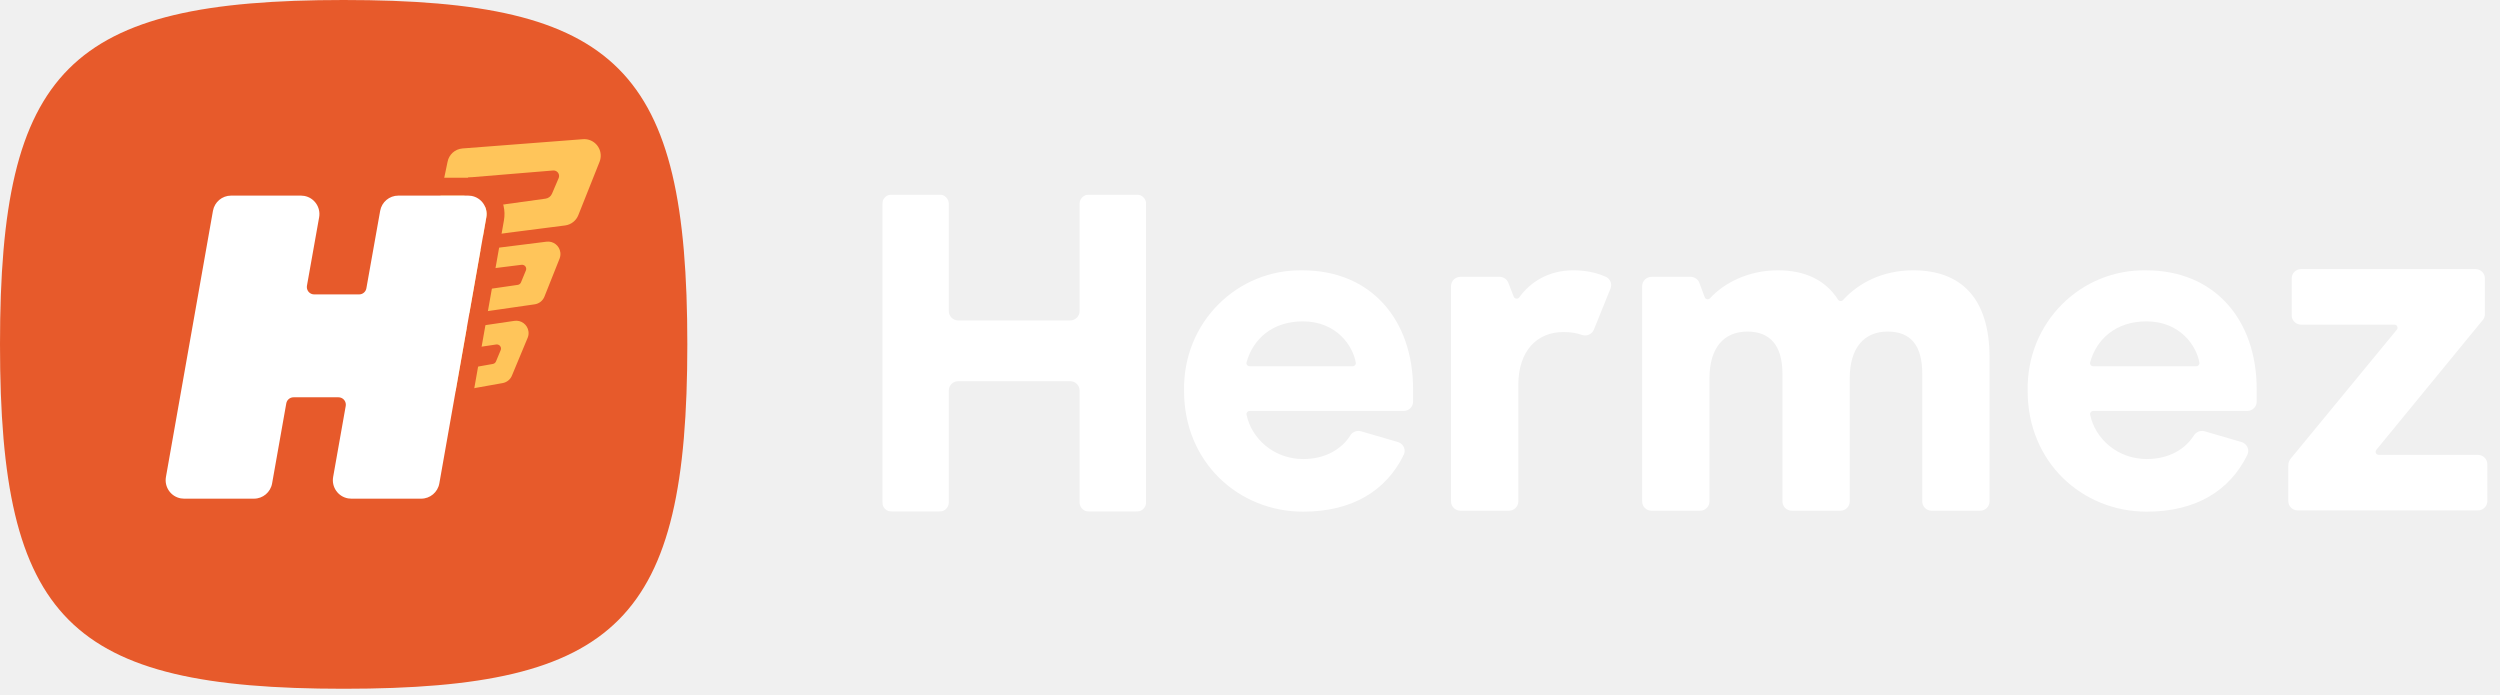
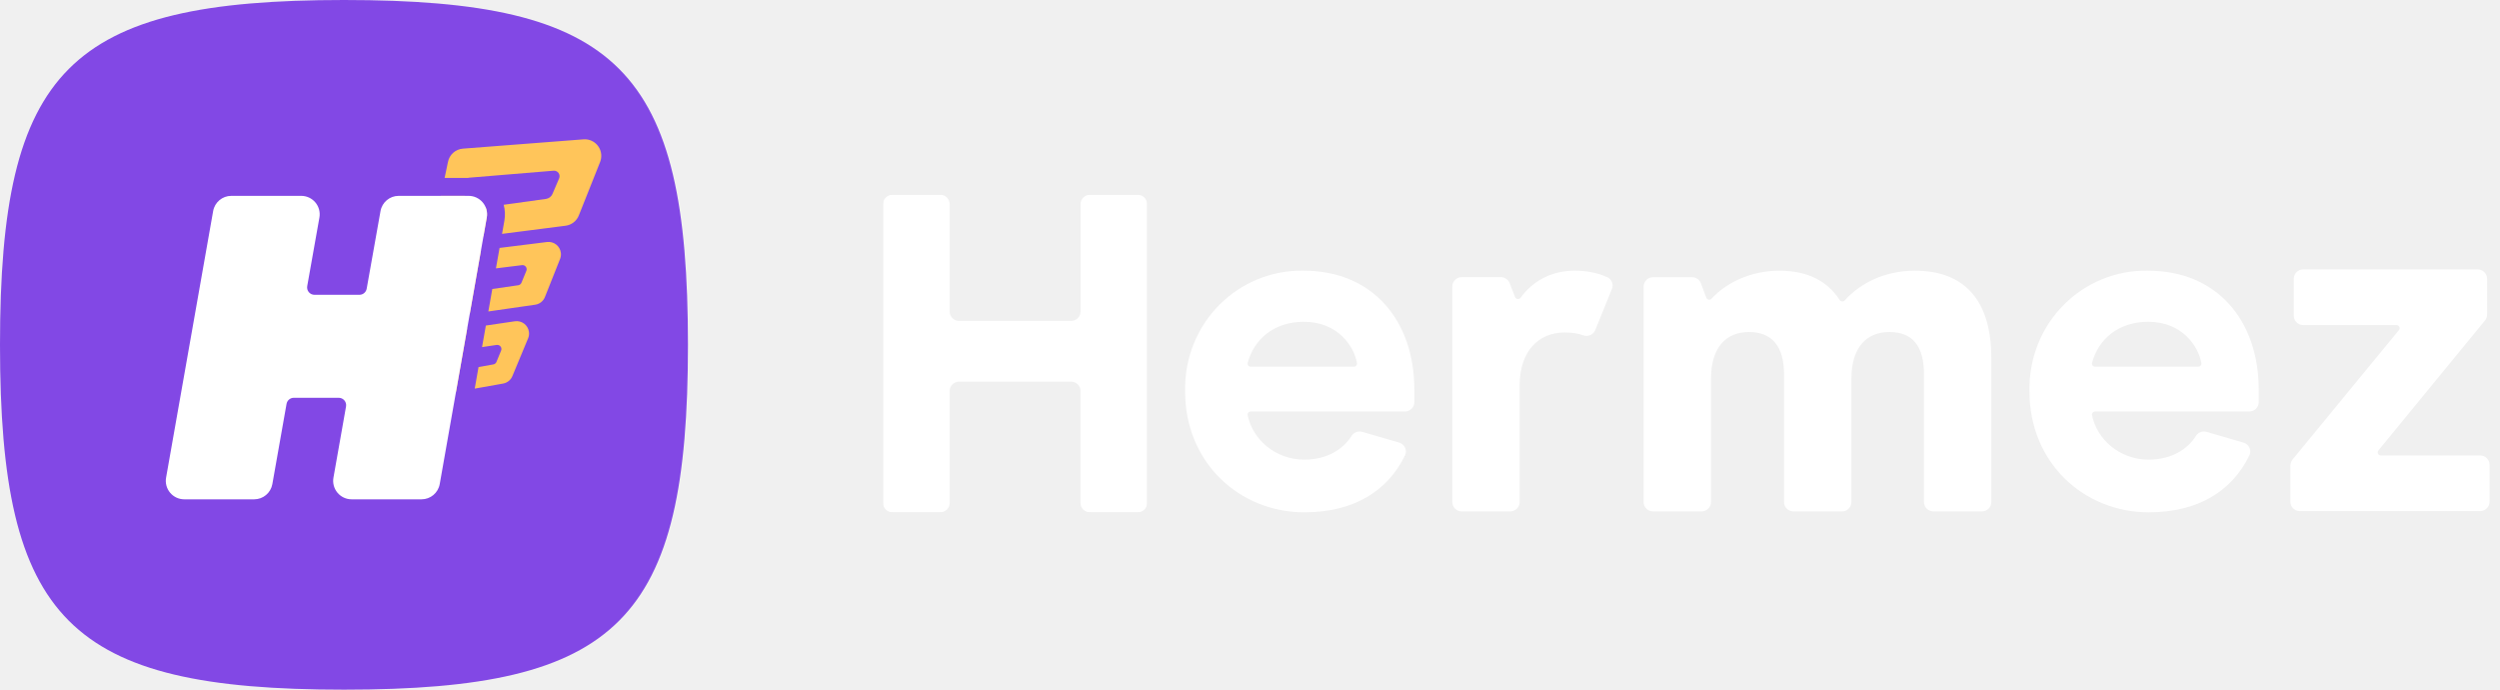
- <svg xmlns="http://www.w3.org/2000/svg" xmlns:xlink="http://www.w3.org/1999/xlink" width="144" height="40" viewBox="0 0 144 40">
+ <svg xmlns="http://www.w3.org/2000/svg" xmlns:xlink="http://www.w3.org/1999/xlink" width="145" height="40">
  <defs>
-     <path id="hfluy3jmra" d="M0 0L15.196 0 15.196 18.267 0 18.267z" />
+     <path id="a" d="M0 0h15.321v18.418H0z" />
  </defs>
  <g fill="none" fill-rule="evenodd">
-     <g>
-       <g>
-         <g fill-rule="nonzero">
-           <path fill="#E75A2B" d="M0 19.836c0 15.87 3.959 19.837 19.795 19.837 15.836 0 19.795-3.968 19.795-19.837S35.63 0 19.795 0C3.959 0 0 3.967 0 19.836z" transform="translate(-2308 -10) translate(2308 10)" />
-           <path fill="#FFC55A" d="M30.439 19.081c.018.122.005.246-.04.361l-.904 2.173c-.089.235-.295.406-.541.45l-2.57.458c-.389.069-.759-.19-.828-.578-.015-.085-.015-.173.001-.258l.41-2.179c.056-.299.294-.529.594-.574l3.066-.452c.39-.06.753.21.812.6zm-1.854.761l-1.305.194c-.1.015-.18.091-.2.191l-.124.664c-.024.13.06.254.19.278.028.005.057.005.085 0l1.16-.206c.08-.015.147-.069.178-.144l.27-.65c.05-.121-.008-.26-.129-.311-.04-.017-.083-.022-.125-.016zm3.691-5.3c.015.116 0 .234-.04.343l-.872 2.19c-.093.244-.31.417-.566.454l-3.535.51c-.39.056-.751-.216-.807-.606-.01-.078-.009-.156.006-.233l.413-2.202c.058-.306.305-.539.613-.577l3.992-.5c.391-.048.748.23.796.621zm-2.234.71l-2.286.286c-.103.013-.185.09-.205.192l-.133.71c-.024.129.06.253.19.277.025.005.052.006.078.002l2.137-.31c.083-.012.153-.067.185-.144l.283-.686c.05-.121-.007-.26-.128-.31-.038-.017-.08-.022-.12-.017zM34.6 8.893c.01.14-.01.282-.06.413l-1.224 3.075c-.125.328-.42.56-.768.605l-6.415.823c-.52.067-.997-.302-1.064-.824-.012-.095-.01-.191.007-.286l.7-3.363c.075-.428.43-.751.863-.785l6.94-.534c.523-.04.98.352 1.02.876zm-2.74.927l-4.902.405-.366 1.886 4.83-.668c.165-.022.306-.13.372-.284l.384-.898c.069-.16-.006-.347-.167-.416-.047-.02-.099-.03-.15-.025z" transform="translate(-2308 -10) translate(2308 10)" />
-           <path fill="#E75A2B" d="M17.338 10.236H13.31c-1.014 0-1.88.728-2.058 1.728L8.544 27.296c-.201 1.138.557 2.225 1.693 2.426.12.022.243.032.365.032h4.057c1-.014 1.853-.738 2.028-1.728l.728-4.111h1.359l-.599 3.38c-.201 1.138.557 2.225 1.693 2.427.12.022.242.032.365.032h4.028c1.013 0 1.88-.728 2.057-1.728l2.709-15.332c.2-1.138-.557-2.225-1.694-2.426-.12-.022-.242-.032-.364-.032h-4.058c-1 .014-1.85.737-2.027 1.726l-.705 3.965H18.82l.575-3.23c.203-1.138-.554-2.226-1.69-2.429-.121-.022-.244-.032-.367-.032zm0 1.031c.063 0 .125.006.186.017.571.101.953.643.86 1.215l-.002.017-.702 3.943c-.004.025-.006.05-.006.075 0 .23.183.419.412.425h2.6c.201 0 .375-.142.415-.34l.002-.01.795-4.466c.09-.502.52-.869 1.028-.876H26.969c.062 0 .124.005.185.016.57.102.953.643.862 1.214l-.003.018-2.708 15.33c-.089.503-.521.87-1.029.878H20.233c-.062 0-.124-.005-.185-.016-.571-.102-.954-.643-.862-1.215l.003-.017.725-4.093c.004-.024.006-.049.006-.074 0-.23-.184-.419-.413-.425h-2.6c-.201 0-.375.143-.415.34l-.002.01-.817 4.613c-.089.502-.52.87-1.028.877h-4.043c-.062 0-.124-.005-.185-.016-.57-.102-.954-.643-.862-1.214l.003-.018 2.708-15.33c.089-.503.52-.87 1.028-.878h4.044z" transform="translate(-2308 -10) translate(2308 10)" />
-           <path fill="#FFF" d="M17.338 11.267H13.31c-.514 0-.954.37-1.044.877L9.558 27.475c-.102.578.282 1.13.859 1.232.06.01.123.016.185.016h4.027c.514 0 .954-.37 1.044-.877l.817-4.612c.036-.203.212-.35.417-.35h2.589c.234 0 .424.19.424.424 0 .025-.002.05-.006.074l-.725 4.093c-.102.578.282 1.13.859 1.232.06.01.123.016.185.016h4.028c.514 0 .954-.37 1.044-.877l2.708-15.331c.102-.578-.282-1.13-.859-1.232-.06-.01-.123-.016-.185-.016h-4.027c-.514 0-.954.37-1.044.876l-.795 4.465c-.036.203-.212.35-.417.35h-2.588c-.235 0-.424-.19-.424-.424 0-.025.002-.05.006-.075l.702-3.943c.103-.578-.281-1.13-.858-1.232-.061-.011-.123-.017-.186-.017z" transform="translate(-2308 -10) translate(2308 10)" />
-         </g>
-         <g>
-           <g transform="translate(-2308 -10) translate(2308 10) translate(50.82 11.204)">
-             <mask id="dijsvd7azb" fill="#fff">
-               <use xlink:href="#hfluy3jmra" />
-             </mask>
-             <path fill="#FFF" fill-rule="nonzero" d="M3.832 17.733v-6.447c0-.295.245-.534.546-.534h6.44c.301 0 .546.24.546.534v6.447c0 .295.244.534.546.534h2.74c.302 0 .546-.239.546-.534V.535c0-.296-.244-.535-.546-.535h-2.74c-.302 0-.546.24-.546.535V6.72c0 .295-.245.535-.546.535h-6.44c-.301 0-.546-.24-.546-.535V.535C3.832.239 3.588 0 3.286 0H.546C.244 0 0 .24 0 .535v17.198c0 .295.244.534.546.534h2.74c.302 0 .546-.239.546-.534" mask="url(#dijsvd7azb)" />
-           </g>
-           <path fill="#2B2B2B" fill-rule="nonzero" d="M30.003 15.06s0 .003-.003.004h.005c.006-.01.011-.02.014-.03l-.016.025z" transform="translate(-2308 -10) translate(2308 10) translate(50.82 11.204)" />
-           <path fill="#FFF" fill-rule="nonzero" d="M21.158 9.891c-.119 0-.207-.11-.176-.223.363-1.34 1.488-2.361 3.239-2.361 1.963 0 2.888 1.426 3.053 2.375.019.11-.067.21-.18.21h-5.936zm3.06-5.523c-3.751-.078-6.916 2.978-6.836 6.95 0 4.101 3.138 6.95 6.862 6.95 2.868 0 4.775-1.245 5.76-3.209h-.005c.002 0 .003-.002.003-.004.006-.008.012-.016.015-.025l.01-.016c.006-.01.01-.021.015-.032.003-.004.004-.008.006-.013.026-.062.04-.129.04-.2 0-.252-.18-.465-.423-.52v-.002l-2.065-.602-.029-.008c-.047-.013-.095-.02-.145-.02-.209 0-.39.116-.482.284h-.002c-.456.715-1.366 1.336-2.698 1.336-1.695 0-2.981-1.182-3.263-2.557-.022-.11.065-.213.18-.213h8.867c.302 0 .546-.24.546-.534v-.72c0-4.024-2.447-6.845-6.357-6.845z" transform="translate(-2308 -10) translate(2308 10) translate(50.82 11.204)" />
-           <path fill="#FDF5EC" fill-rule="nonzero" d="M29.666 14.25L29.667 14.253 29.666 14.253zM30.005 15.063h-.004l.002-.004.002.004z" transform="translate(-2308 -10) translate(2308 10) translate(50.82 11.204)" />
-           <path fill="#2B2B2B" fill-rule="nonzero" d="M78.592 15.064h.004c.007-.01.01-.019.013-.028l-.017.028" transform="translate(-2308 -10) translate(2308 10) translate(50.82 11.204)" />
-           <path fill="#FDF5EC" fill-rule="nonzero" d="M78.61 15.036c-.004.01-.007.018-.014.028h-.004l.017-.028" transform="translate(-2308 -10) translate(2308 10) translate(50.82 11.204)" />
-           <path fill="#FFF" fill-rule="nonzero" d="M69.75 9.891c-.12 0-.208-.11-.177-.223.363-1.34 1.488-2.361 3.24-2.361 1.962 0 2.887 1.426 3.052 2.375.019.11-.066.21-.18.21H69.75zm3.058-5.523c-3.75-.078-6.915 2.978-6.835 6.95 0 4.101 3.138 6.95 6.862 6.95 2.868 0 4.775-1.245 5.76-3.209h-.005c.007-.008.012-.017.018-.026v-.003l.01-.016c.008-.014.015-.03.021-.045.026-.062.04-.129.04-.2 0-.253-.182-.465-.424-.52v-.002l-2.064-.602-.028-.008-.01-.002c-.043-.011-.089-.017-.136-.017-.208 0-.39.115-.482.283h-.002c-.456.715-1.366 1.336-2.698 1.336-1.695 0-2.981-1.182-3.263-2.557-.022-.11.065-.213.18-.213h8.867c.302 0 .546-.24.546-.534v-.72c0-4.024-2.446-6.845-6.357-6.845z" transform="translate(-2308 -10) translate(2308 10) translate(50.82 11.204)" />
-           <path fill="#2B2B2B" fill-rule="nonzero" d="M40.999 7.756H41l-.004.008.003-.008M41.634 4.725c-.01-.005-.02-.008-.03-.011v-.002l.03.013" transform="translate(-2308 -10) translate(2308 10) translate(50.82 11.204)" />
-           <path fill="#FDF5EC" fill-rule="nonzero" d="M41 7.756l-.004.008.003-.008H41zM41.634 4.725c-.01-.005-.02-.008-.03-.011v-.002l.03.013" transform="translate(-2308 -10) translate(2308 10) translate(50.82 11.204)" />
-           <path fill="#FFF" fill-rule="nonzero" d="M41.983 5.22c0 .07-.014.136-.038.198h-.001c0 .003-.003.008-.005.012L41 7.753h-.001l-.003.008-.006.015-.009.022c-.084.188-.277.32-.5.32-.06 0-.116-.01-.17-.027v.002c-.3-.117-.663-.171-1.082-.171-.765 0-1.412.274-1.87.792-.458.518-.724 1.28-.724 2.255v6.71c0 .296-.244.535-.546.535h-2.784c-.301 0-.546-.24-.546-.535V5.275c0-.295.245-.534.546-.534h2.245c.226 0 .43.137.51.344l.311.8c.052.131.234.155.317.04.652-.9 1.704-1.559 3.114-1.559.668 0 1.276.118 1.802.343v.001l.03.011c.002 0 .003 0 .005.002l.032.014.036.018.006.003c.162.093.271.265.271.462M47.645 17.68v-7.085c0-1.791.846-2.7 2.184-2.7 1.31 0 2.02.802 2.02 2.433v7.351c0 .296.244.535.546.535h2.784c.302 0 .546-.24.546-.535v-7.084c0-1.791.846-2.7 2.184-2.7s1.993.802 1.993 2.433v7.351c0 .296.244.535.546.535h2.784c.302 0 .546-.24.546-.535V9.392c0-3.422-1.638-5.026-4.395-5.026-1.772 0-3.158.734-4.043 1.711-.08.089-.224.076-.289-.024-.722-1.117-1.88-1.687-3.475-1.687-1.684 0-3.09.725-3.899 1.611-.09.1-.258.067-.305-.059l-.306-.825c-.079-.212-.284-.352-.513-.352h-2.239c-.301 0-.546.239-.546.534V17.68c0 .296.245.535.546.535H47.1c.301 0 .546-.24.546-.535M92.45 17.661v-2.13c0-.295-.244-.534-.545-.534h-5.701c-.065 0-.128-.03-.161-.085-.042-.068-.033-.149.013-.205l6.134-7.48c.078-.095.12-.213.12-.334V4.83c0-.296-.244-.535-.546-.535H81.728c-.302 0-.546.24-.546.535v2.13c0 .295.244.535.546.535h5.363c.064 0 .127.03.16.084.042.069.033.15-.013.206l-6.112 7.426c-.091.111-.14.25-.14.392v2.058c0 .296.244.535.545.535h10.374c.301 0 .546-.24.546-.535" transform="translate(-2308 -10) translate(2308 10) translate(50.82 11.204)" />
-         </g>
-       </g>
+     <g fill-rule="nonzero">
+       <path d="M0 20c0 16 3.992 20 19.958 20 15.967 0 19.959-4 19.959-20S35.925 0 19.958 0C3.992 0 0 4 0 20z" fill="#8248E5" />
+       <path d="m27.11 19.041-.65 3.679a.72.72 0 0 1-.692-.854l.413-2.197a.72.72 0 0 1 .6-.579l.328-.049zm3.58.198a.721.721 0 0 1-.04.364l-.911 2.19a.72.72 0 0 1-.547.454l-1.647.293.221-1.251.86-.153a.24.24 0 0 0 .18-.145l.27-.656a.24.24 0 0 0-.256-.329l-.85.126.221-1.25 1.68-.248a.72.72 0 0 1 .819.605zm-2.78-4.724-.649 3.67a.72.72 0 0 1-.581-.843l.417-2.22a.72.72 0 0 1 .618-.582l.194-.025zm4.633.147a.721.721 0 0 1-.042.346l-.878 2.209a.72.72 0 0 1-.571.457l-2.717.391.23-1.303 1.504-.217a.24.24 0 0 0 .187-.146l.285-.691a.24.24 0 0 0-.25-.33l-1.515.188.21-1.186 2.754-.343a.72.72 0 0 1 .803.625zm-5.568-3.302-.164.851 1.369-.189c.073.177.1.376.067.578l-.003.018-.192 1.085-1.704.22a.96.96 0 0 1-1.066-1.119l.3-1.444h1.393zm7.91-2.393a.962.962 0 0 1-.06.416l-1.235 3.1a.96.96 0 0 1-.774.61l-3.686.472.136-.766c.056-.317.038-.63-.041-.922l2.456-.34a.48.48 0 0 0 .374-.286l.387-.905a.32.32 0 0 0-.32-.445l-4.942.409-.003.01h-1.379l.19-.907a.96.96 0 0 1 .87-.791l6.997-.54a.96.96 0 0 1 1.03.885z" fill="#FFC55A" />
+       <path d="M17.481 11.36H13.42a1.07 1.07 0 0 0-1.053.884l-2.73 15.458a1.07 1.07 0 0 0 1.052 1.258h4.061a1.07 1.07 0 0 0 1.053-.884l.823-4.65a.428.428 0 0 1 .42-.354h2.61a.428.428 0 0 1 .422.503l-.73 4.127A1.07 1.07 0 0 0 20.4 28.96h4.061a1.07 1.07 0 0 0 1.053-.884l2.73-15.458a1.07 1.07 0 0 0-1.052-1.258H23.13a1.07 1.07 0 0 0-1.052.883l-.802 4.502a.428.428 0 0 1-.42.354h-2.61a.428.428 0 0 1-.42-.504l.707-3.976a1.07 1.07 0 0 0-1.053-1.259z" fill="#FFF" />
    </g>
+     <g transform="translate(51.239 11.296)">
+       <mask id="b" fill="#fff">
+         <use xlink:href="#a" />
+       </mask>
+       <path d="M3.864 17.88v-6.5c0-.298.246-.54.55-.54h6.493c.304 0 .55.242.55.54v6.5c0 .297.247.538.551.538h2.763c.304 0 .55-.241.55-.539V.54a.545.545 0 0 0-.55-.539h-2.763a.545.545 0 0 0-.55.54v6.236c0 .297-.247.539-.55.539H4.413a.545.545 0 0 1-.55-.54V.54A.545.545 0 0 0 3.314 0H.55A.545.545 0 0 0 0 .54v17.34c0 .297.246.538.55.538h2.763c.304 0 .55-.241.55-.539" fill="#FFF" fill-rule="nonzero" mask="url(#b)" />
+     </g>
+     <path d="m81.49 26.48-.003.004h.005a.114.114 0 0 0 .014-.03.11.11 0 0 1-.016.026z" fill="#2B2B2B" fill-rule="nonzero" />
+     <path d="M72.572 21.269a.18.18 0 0 1-.178-.225c.366-1.35 1.5-2.38 3.266-2.38 1.979 0 2.911 1.437 3.078 2.394a.181.181 0 0 1-.181.21h-5.985zm3.084-5.569c-3.782-.079-6.972 3.003-6.892 7.007 0 4.136 3.165 7.007 6.919 7.007 2.892 0 4.815-1.255 5.807-3.234h-.004a.005.005 0 0 0 .002-.005.104.104 0 0 0 .016-.025l.01-.016a.26.26 0 0 0 .015-.032.52.52 0 0 0 .046-.214.541.541 0 0 0-.426-.525v-.003l-2.083-.606-.028-.008h-.001a.553.553 0 0 0-.632.266h-.002c-.46.72-1.377 1.347-2.72 1.347-1.709 0-3.006-1.192-3.29-2.578a.181.181 0 0 1 .181-.215h8.941c.304 0 .55-.241.55-.539v-.725c0-4.057-2.467-6.902-6.409-6.902z" fill="#FFF" fill-rule="nonzero" />
+     <path fill="#FDF5EC" fill-rule="nonzero" d="M81.15 25.664v.003zM81.492 26.484h-.005a.005.005 0 0 0 .003-.005l.002.005z" />
+     <path d="M130.48 26.484h.004a.096.096 0 0 0 .013-.028.42.42 0 0 1-.018.028" fill="#2B2B2B" fill-rule="nonzero" />
+     <path d="M130.497 26.456a.094.094 0 0 1-.013.028h-.005a.462.462 0 0 0 .018-.028" fill="#FDF5EC" fill-rule="nonzero" />
+     <path d="M121.564 21.269a.18.18 0 0 1-.178-.225c.366-1.35 1.5-2.38 3.266-2.38 1.98 0 2.911 1.437 3.078 2.394a.181.181 0 0 1-.181.21h-5.985zm3.084-5.569c-3.781-.079-6.972 3.003-6.892 7.007 0 4.136 3.165 7.007 6.919 7.007 2.892 0 4.815-1.255 5.807-3.234h-.004a.407.407 0 0 0 .017-.027l.001-.003a.52.52 0 0 0 .07-.262.541.541 0 0 0-.426-.525v-.003l-2.082-.606-.028-.008-.01-.003a.554.554 0 0 0-.624.269c-.46.72-1.378 1.347-2.721 1.347-1.709 0-3.006-1.192-3.29-2.578a.181.181 0 0 1 .181-.215h8.941c.304 0 .55-.241.55-.539v-.725c0-4.057-2.466-6.902-6.409-6.902z" fill="#FFF" fill-rule="nonzero" />
+     <path d="M92.576 19.116h.001l-.003.009.002-.009M93.217 16.06a.203.203 0 0 0-.03-.011v-.002l.03.013" fill="#2B2B2B" fill-rule="nonzero" />
+     <path d="m92.577 19.116-.003.009.002-.009h.001zM93.217 16.06a.203.203 0 0 0-.03-.011v-.002l.03.013" fill="#FDF5EC" fill-rule="nonzero" />
+     <path d="M93.569 16.56c0 .07-.014.137-.039.199a.107.107 0 0 1-.005.012l-.95 2.342-.003.008a.108.108 0 0 1-.006.015l-.008.022a.553.553 0 0 1-.676.296v.002c-.302-.118-.669-.173-1.091-.173-.771 0-1.424.277-1.886.8-.461.521-.73 1.29-.73 2.273v6.765c0 .298-.246.54-.55.54h-2.807a.545.545 0 0 1-.55-.54V16.615c0-.298.246-.54.55-.54h2.263a.55.55 0 0 1 .514.348l.315.806a.185.185 0 0 0 .32.04c.657-.906 1.717-1.57 3.139-1.57.673 0 1.286.118 1.816.345v.001l.03.011.006.002.032.014.036.018.006.004a.537.537 0 0 1 .274.465M99.277 29.121V21.98c0-1.806.853-2.723 2.202-2.723 1.321 0 2.037.809 2.037 2.453v7.412c0 .298.246.54.55.54h2.808c.304 0 .55-.242.55-.54V21.98c0-1.806.853-2.723 2.202-2.723s2.01.809 2.01 2.453v7.412c0 .298.246.54.55.54h2.807c.304 0 .55-.242.55-.54v-8.355c0-3.45-1.65-5.067-4.43-5.067-1.788 0-3.185.74-4.077 1.724a.185.185 0 0 1-.291-.024c-.728-1.126-1.897-1.7-3.505-1.7-1.697 0-3.114.73-3.93 1.624a.184.184 0 0 1-.308-.06l-.309-.832a.55.55 0 0 0-.517-.355h-2.257a.545.545 0 0 0-.55.539v12.506c0 .298.246.54.55.54h2.807c.305 0 .551-.242.551-.54M144.453 29.103v-2.147a.545.545 0 0 0-.551-.54h-5.748a.188.188 0 0 1-.162-.085.178.178 0 0 1 .013-.207l6.185-7.54a.533.533 0 0 0 .12-.338v-2.08a.545.545 0 0 0-.55-.54h-10.119a.545.545 0 0 0-.55.54v2.147c0 .298.246.54.55.54h5.407c.065 0 .13.03.163.085.041.069.033.15-.014.207l-6.162 7.488a.62.62 0 0 0-.142.395v2.075c0 .298.246.54.55.54h10.459c.304 0 .55-.242.55-.54" fill="#FFF" fill-rule="nonzero" />
  </g>
</svg>
